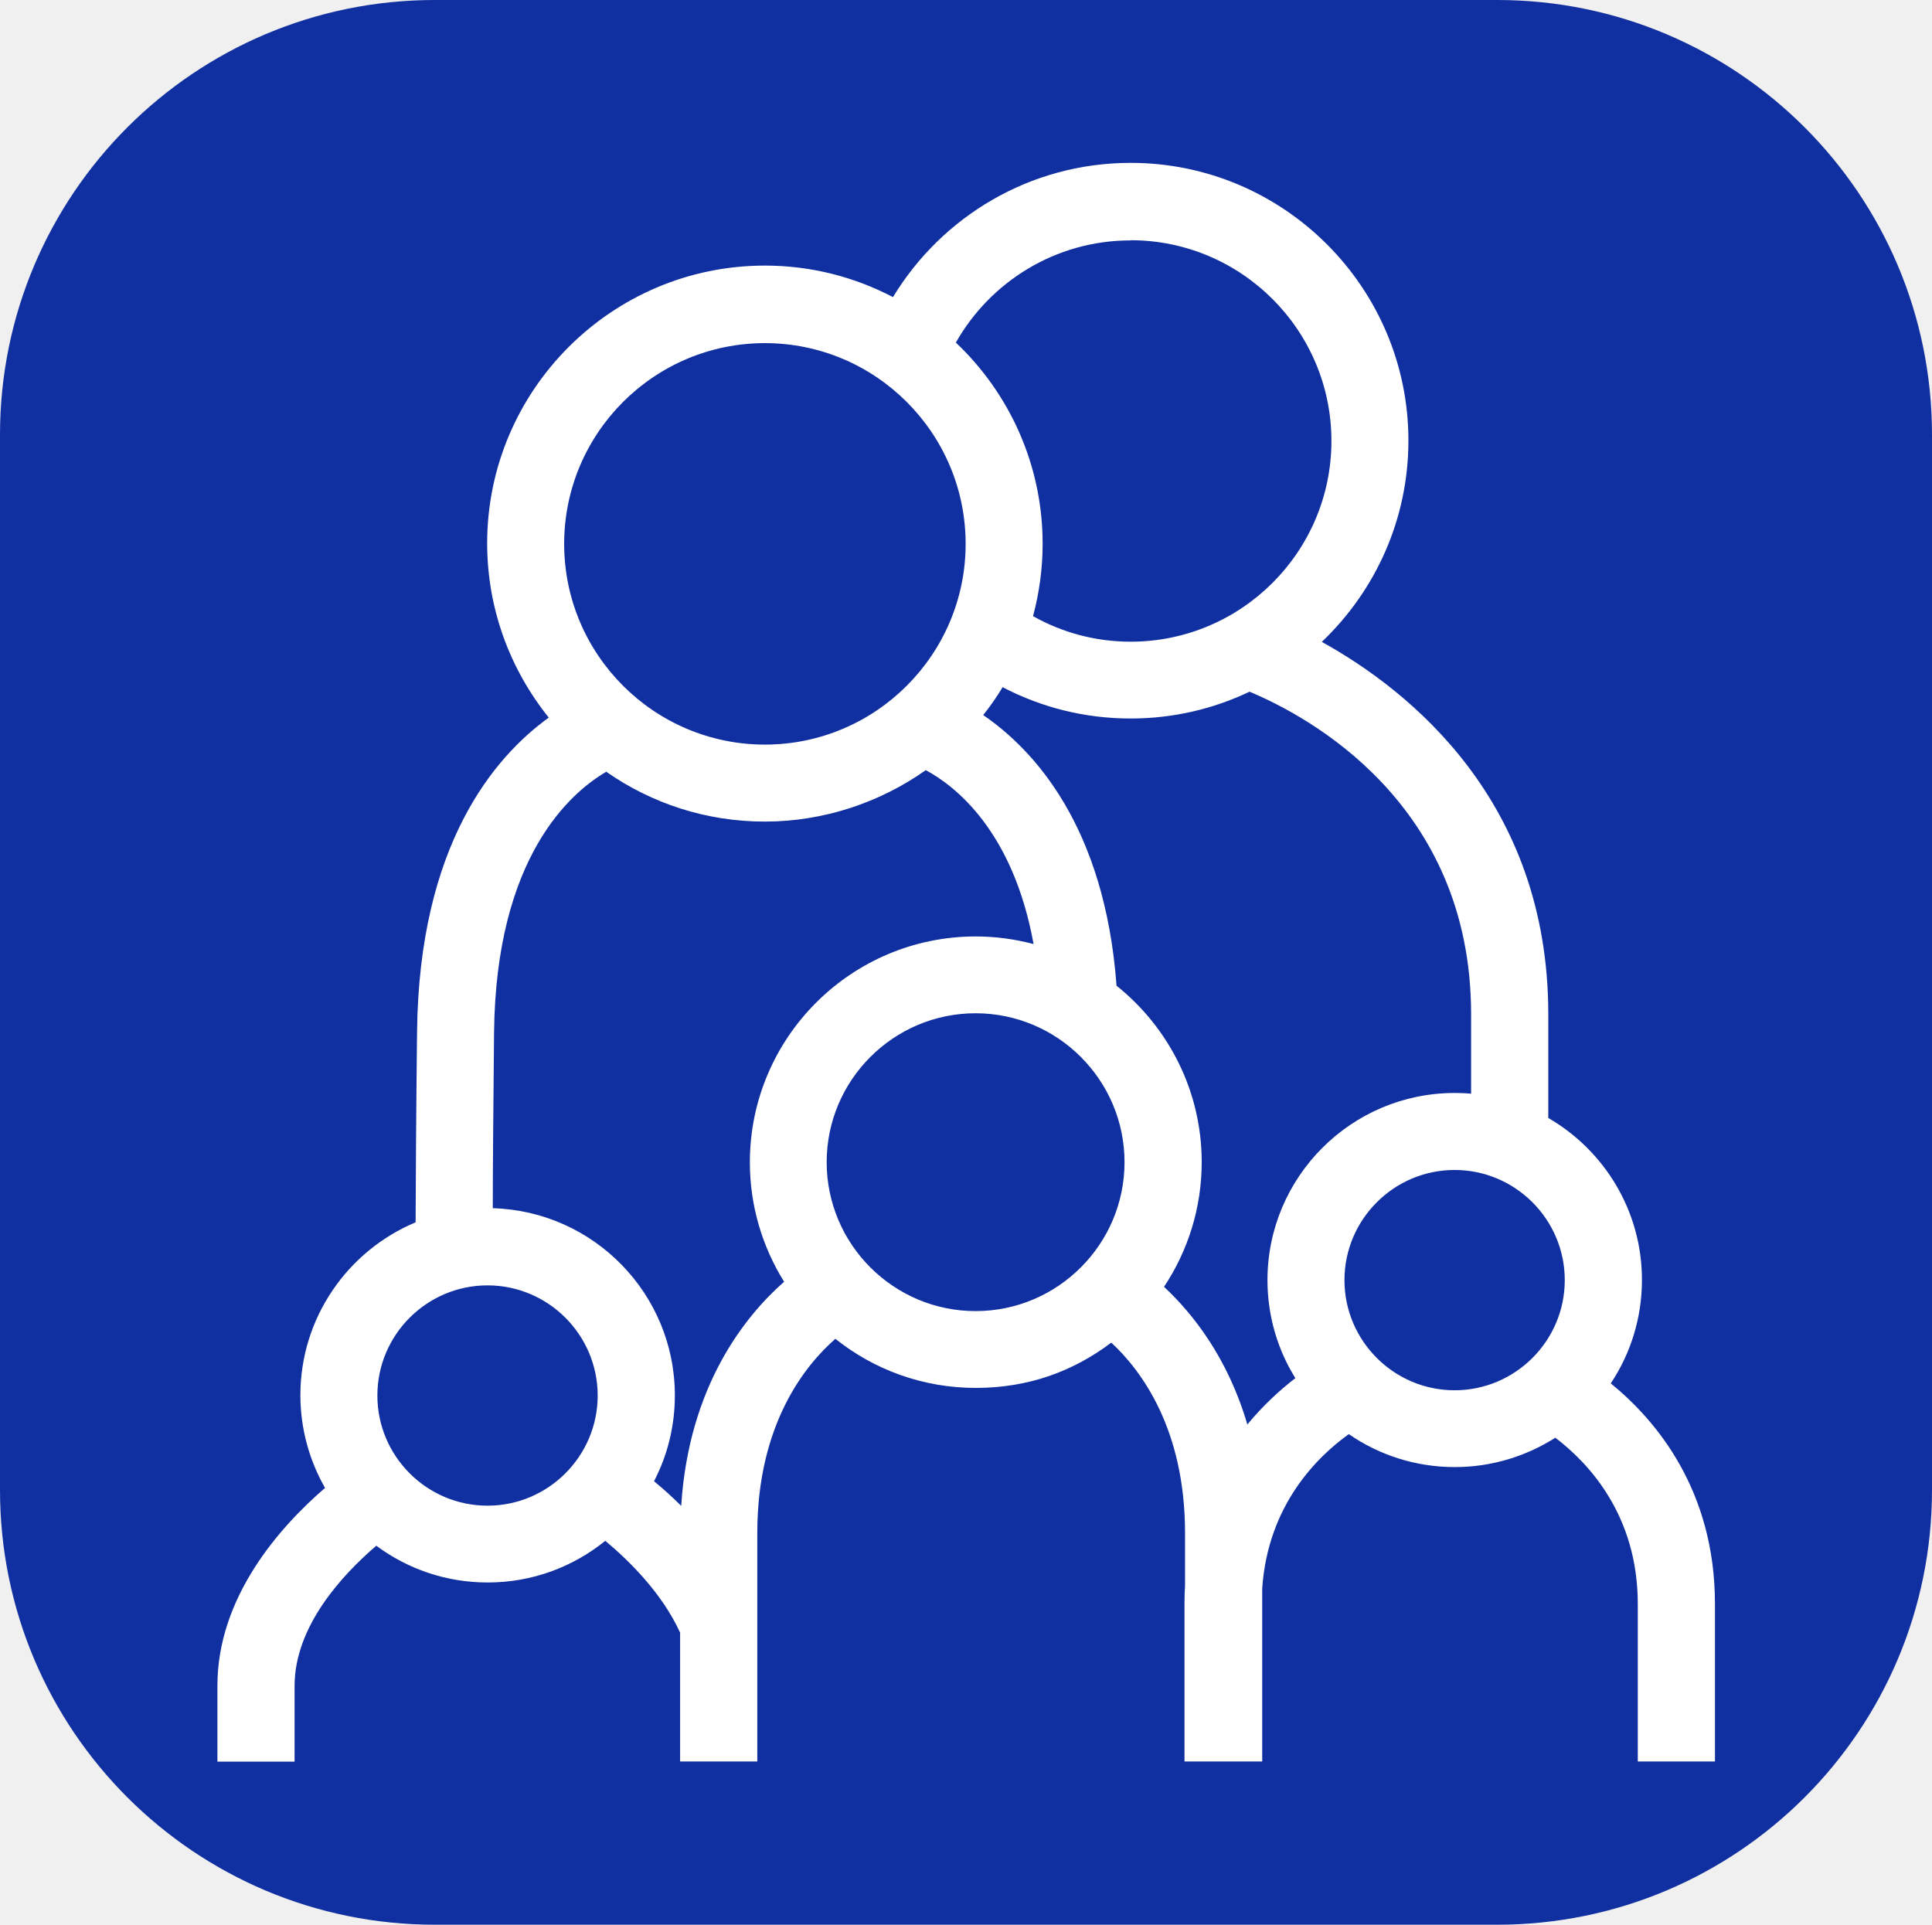
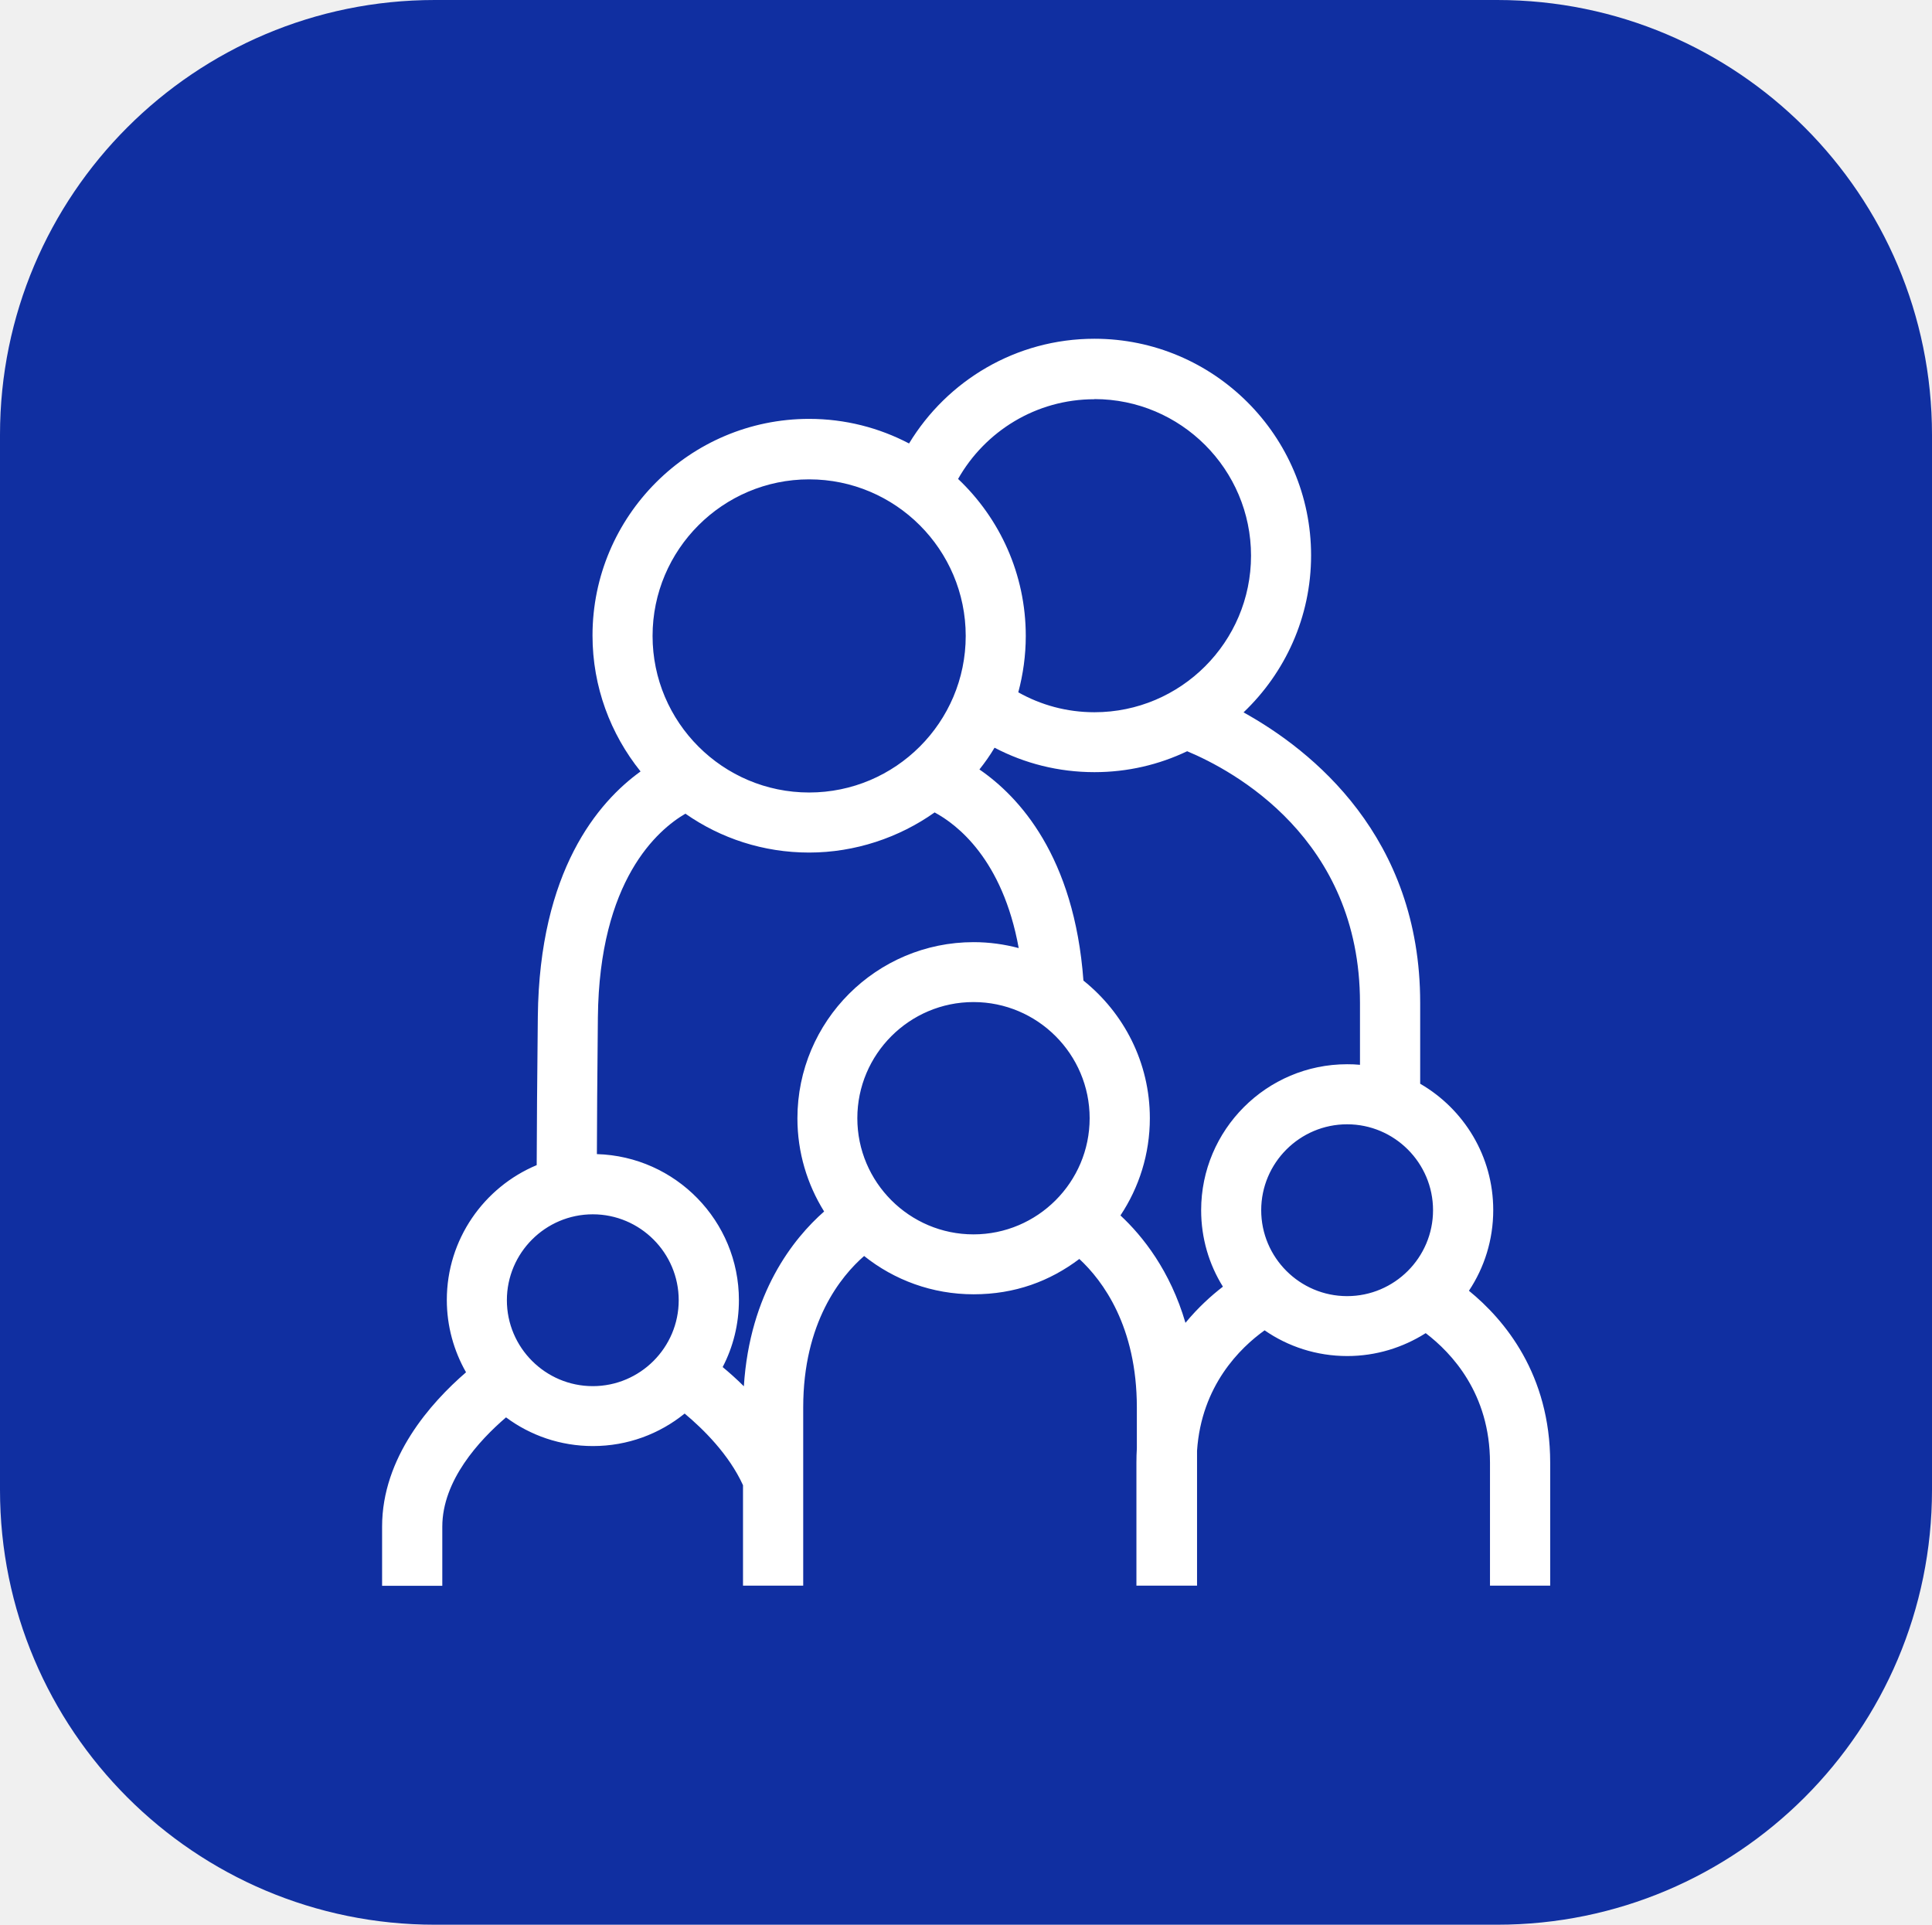
<svg xmlns="http://www.w3.org/2000/svg" id="_Слой_1" data-name="Слой 1" viewBox="-12 -9 106.64 106.24">
  <defs>
    <style>
      .cls-1 {
        fill: #102FA1;
      }

      .cls-1, .cls-2 {
        stroke-width: 0px;
      }

      .cls-2 {
        fill: #ffffff;
      }
    </style>
  </defs>
  <rect class="cls-1" x="-12" y="-9" width="106.64" height="106.24" rx="24" ry="24" />
-   <path class="cls-2" d="m4.26,84.06c0-3.28,2.61-6.11,4.51-7.74,1.72,1.28,3.85,2.03,6.15,2.03,2.46,0,4.71-.86,6.49-2.3,1.33,1.11,3.14,2.9,4.13,5.07v7.11h4.26v-12.61c0-6.02,2.66-9.28,4.31-10.72,2.13,1.7,4.82,2.71,7.75,2.71s5.4-.93,7.48-2.5c1.66,1.54,4.07,4.77,4.07,10.51v2.89c-.02.33-.03.67-.03,1.02v8.7h4.29v-9.55c.31-4.61,3.05-7.28,4.78-8.52,1.66,1.15,3.68,1.82,5.85,1.82,2.04,0,3.94-.6,5.55-1.62,1.84,1.4,4.55,4.28,4.55,9.17v8.7h4.26v-8.7c0-6.25-3.22-10.11-5.75-12.17,1.09-1.64,1.72-3.6,1.72-5.71,0-3.82-2.08-7.15-5.17-8.94v-5.73c0-11.76-7.65-17.86-12.5-20.55,2.94-2.8,4.78-6.74,4.78-11.11,0-8.45-6.88-15.33-15.33-15.33-5.56,0-10.43,2.97-13.12,7.41-2.12-1.11-4.52-1.74-7.07-1.74-8.45,0-15.33,6.88-15.33,15.33,0,3.64,1.28,6.98,3.4,9.62-3.01,2.17-7.16,7.03-7.27,17.35-.05,4.42-.07,7.93-.08,10.51-3.73,1.56-6.36,5.25-6.36,9.54,0,1.86.5,3.61,1.36,5.12-2.5,2.16-5.94,6.02-5.94,10.92v4.19h4.26v-4.19Zm37.59-20.69c-4.53,0-8.22-3.69-8.22-8.22s3.69-8.22,8.22-8.22,8.22,3.69,8.22,8.22-3.69,8.22-8.22,8.22Zm26.44,4.37c-3.35,0-6.08-2.73-6.08-6.08s2.73-6.08,6.08-6.08,6.08,2.73,6.08,6.08-2.73,6.08-6.08,6.08Zm.91-20.75v4.38c-.3-.03-.6-.04-.91-.04-5.7,0-10.33,4.64-10.33,10.33,0,1.98.56,3.84,1.54,5.41-.83.64-1.77,1.49-2.65,2.56-1.08-3.69-3.02-6.13-4.6-7.6,1.31-1.97,2.08-4.34,2.08-6.88,0-3.94-1.84-7.45-4.7-9.74-.65-8.8-4.56-13.02-7.36-14.94.39-.49.75-1,1.07-1.54,2.12,1.11,4.52,1.73,7.07,1.73,2.35,0,4.57-.53,6.56-1.48,3.25,1.36,12.23,6.16,12.23,17.8ZM50.41,4.26c6.11,0,11.08,4.97,11.08,11.08s-4.97,11.08-11.08,11.08c-1.96,0-3.79-.51-5.39-1.41.34-1.27.53-2.61.53-3.99,0-4.37-1.84-8.32-4.79-11.11,1.9-3.36,5.51-5.64,9.64-5.64Zm-20.19,5.68c6.11,0,11.08,4.97,11.08,11.08s-4.97,11.08-11.08,11.08-11.08-4.97-11.08-11.08,4.97-11.08,11.08-11.08Zm-8.74,23.67c2.48,1.73,5.49,2.74,8.74,2.74s6.37-1.06,8.88-2.84c1.58.85,4.81,3.31,5.95,9.6-1.02-.27-2.09-.42-3.19-.42-6.88,0-12.47,5.59-12.47,12.47,0,2.42.7,4.68,1.89,6.59-2.18,1.92-5.26,5.77-5.68,12.37-.52-.52-1.03-.97-1.5-1.36.74-1.42,1.15-3.03,1.15-4.74,0-5.6-4.48-10.17-10.05-10.33,0-2.2.03-5.31.07-9.68.1-9.71,4.23-13.27,6.21-14.42Zm-6.57,28.34c3.35,0,6.08,2.73,6.08,6.08s-2.73,6.08-6.08,6.08-6.08-2.73-6.08-6.08,2.73-6.08,6.08-6.08Z" />
+   <path class="cls-2" transform="translate(41.32 44.12) scale(0.78) translate(-41.32 -44.12)" d="m4.26,84.06c0-3.28,2.61-6.11,4.51-7.74,1.72,1.28,3.85,2.03,6.15,2.03,2.46,0,4.71-.86,6.49-2.3,1.33,1.11,3.14,2.9,4.13,5.07v7.11h4.26v-12.61c0-6.02,2.66-9.28,4.31-10.72,2.13,1.7,4.82,2.71,7.75,2.71s5.4-.93,7.48-2.5c1.66,1.54,4.07,4.77,4.07,10.51v2.89c-.02.33-.03.67-.03,1.02v8.7h4.29v-9.55c.31-4.61,3.05-7.28,4.78-8.52,1.66,1.15,3.68,1.82,5.85,1.82,2.04,0,3.94-.6,5.55-1.62,1.84,1.4,4.55,4.28,4.55,9.17v8.7h4.26v-8.7c0-6.25-3.22-10.11-5.75-12.17,1.09-1.64,1.72-3.6,1.72-5.71,0-3.82-2.08-7.15-5.17-8.94v-5.73c0-11.76-7.65-17.86-12.5-20.55,2.94-2.8,4.78-6.74,4.78-11.11,0-8.45-6.88-15.33-15.33-15.33-5.56,0-10.43,2.97-13.12,7.41-2.12-1.11-4.52-1.74-7.07-1.74-8.45,0-15.33,6.88-15.33,15.33,0,3.64,1.28,6.98,3.4,9.62-3.01,2.17-7.16,7.03-7.27,17.35-.05,4.42-.07,7.93-.08,10.51-3.73,1.56-6.36,5.25-6.36,9.54,0,1.86.5,3.61,1.36,5.12-2.5,2.16-5.94,6.02-5.94,10.92v4.19h4.26v-4.19Zm37.59-20.69c-4.53,0-8.22-3.69-8.22-8.22s3.69-8.22,8.22-8.22,8.22,3.69,8.22,8.22-3.69,8.22-8.22,8.22Zm26.44,4.37c-3.35,0-6.08-2.73-6.08-6.08s2.73-6.08,6.08-6.08,6.08,2.73,6.08,6.08-2.73,6.08-6.08,6.08Zm.91-20.75v4.38c-.3-.03-.6-.04-.91-.04-5.7,0-10.33,4.64-10.33,10.33,0,1.98.56,3.84,1.54,5.41-.83.64-1.77,1.49-2.65,2.56-1.08-3.69-3.02-6.13-4.6-7.6,1.31-1.97,2.08-4.34,2.08-6.88,0-3.94-1.84-7.45-4.7-9.74-.65-8.8-4.56-13.02-7.36-14.94.39-.49.75-1,1.07-1.54,2.12,1.11,4.52,1.73,7.07,1.73,2.35,0,4.57-.53,6.56-1.48,3.25,1.36,12.23,6.16,12.23,17.8ZM50.41,4.26c6.11,0,11.08,4.97,11.08,11.08s-4.97,11.08-11.08,11.08c-1.96,0-3.79-.51-5.39-1.41.34-1.27.53-2.61.53-3.99,0-4.37-1.84-8.32-4.79-11.11,1.9-3.36,5.51-5.64,9.64-5.64Zm-20.19,5.68c6.11,0,11.08,4.97,11.08,11.08s-4.97,11.08-11.08,11.08-11.08-4.97-11.08-11.08,4.97-11.08,11.08-11.08Zm-8.74,23.67c2.48,1.73,5.49,2.74,8.74,2.74s6.37-1.06,8.88-2.84c1.58.85,4.81,3.31,5.95,9.6-1.02-.27-2.09-.42-3.19-.42-6.88,0-12.47,5.59-12.47,12.47,0,2.42.7,4.68,1.89,6.59-2.18,1.92-5.26,5.77-5.68,12.37-.52-.52-1.03-.97-1.5-1.36.74-1.42,1.15-3.03,1.15-4.74,0-5.6-4.48-10.17-10.05-10.33,0-2.2.03-5.31.07-9.68.1-9.71,4.23-13.27,6.21-14.42Zm-6.57,28.34c3.35,0,6.08,2.73,6.08,6.08s-2.73,6.08-6.08,6.08-6.08-2.73-6.08-6.08,2.73-6.08,6.08-6.08Z" />
</svg>
